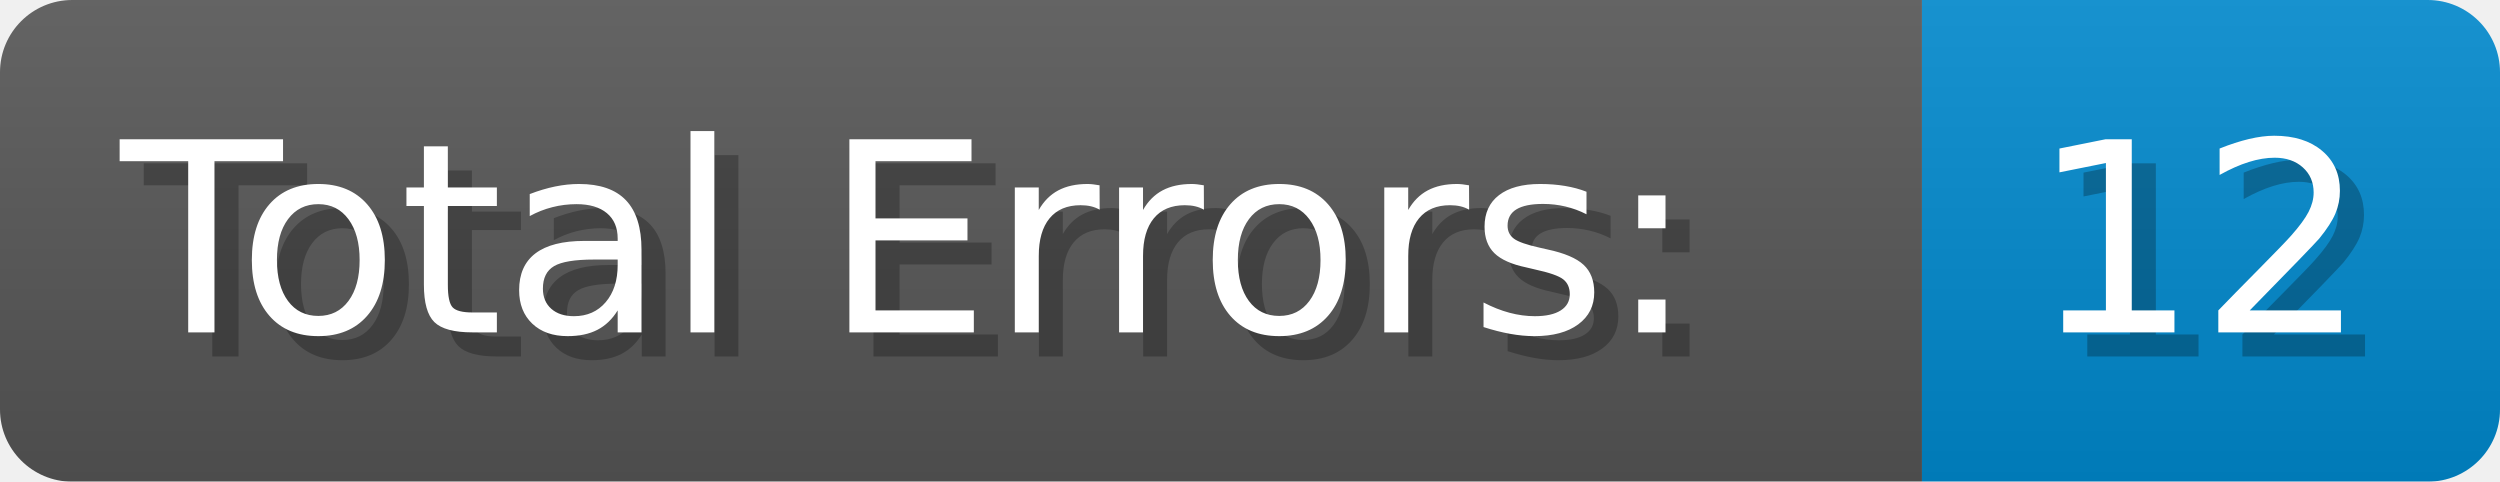
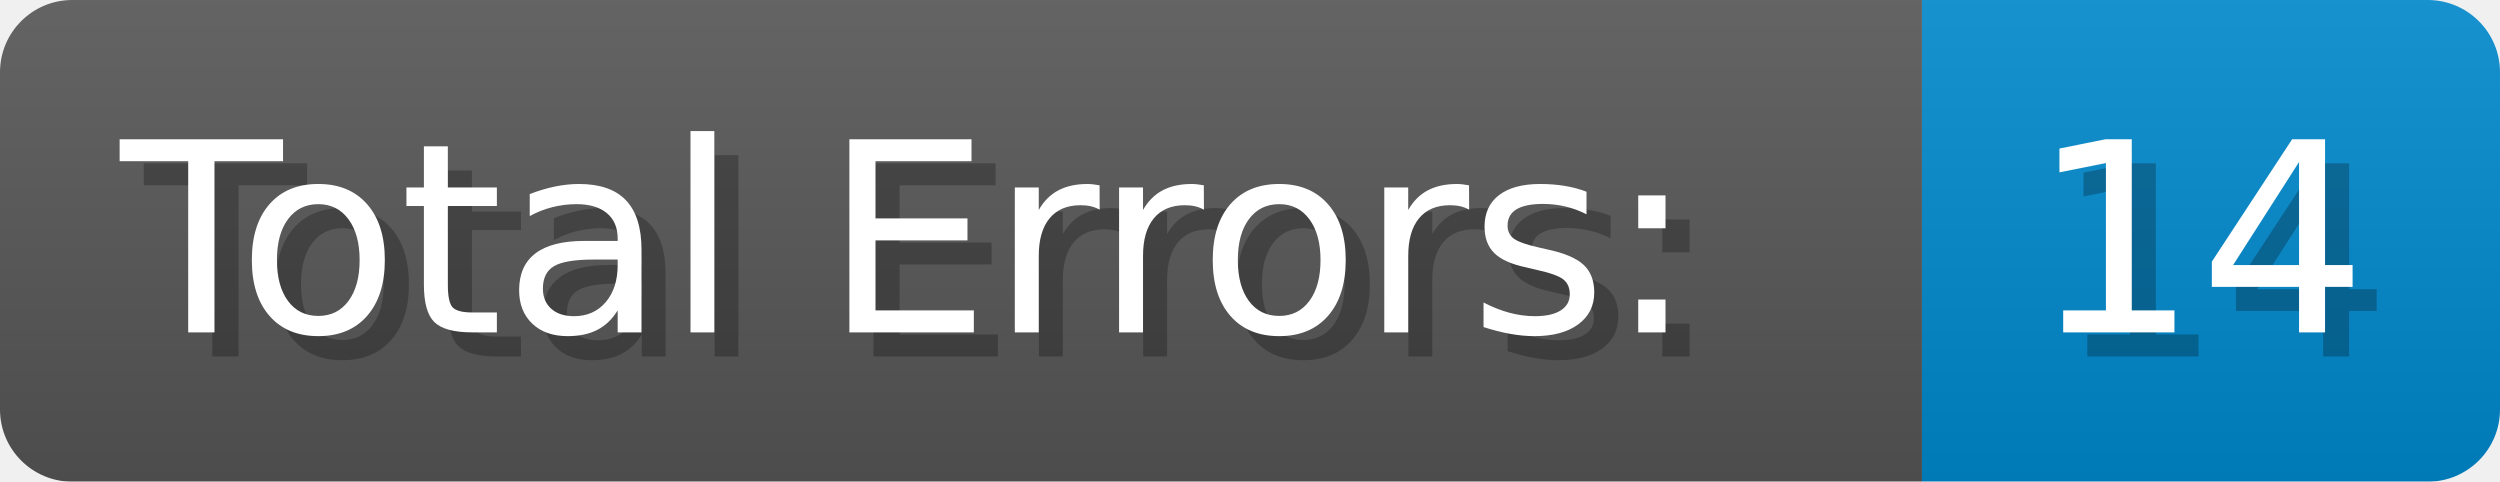
- <svg xmlns="http://www.w3.org/2000/svg" width="155.7" height="30" viewBox="0 0 1038 200" role="img" aria-label="Total Errors:: 12">
+ <svg xmlns="http://www.w3.org/2000/svg" width="155.7" height="30" viewBox="0 0 1038 200" role="img" aria-label="Total Errors:: 14">
  <linearGradient id="a" x2="0" y2="100%">
    <stop offset="0" stop-opacity=".1" stop-color="#EEE" />
    <stop offset="1" stop-opacity=".1" />
  </linearGradient>
  <mask id="m">
    <rect width="1038" height="200" rx="30" fill="#FFF" />
  </mask>
  <g mask="url(#m)">
    <rect width="798" height="200" fill="#555" />
    <rect width="240" height="200" fill="#08C" x="798" />
    <rect width="1038" height="200" fill="url(#a)" />
  </g>
  <g aria-hidden="true" fill="#fff" text-anchor="start" font-family="Verdana,DejaVu Sans,sans-serif" font-size="110">
    <text x="60" y="148" textLength="698" fill="#000" opacity="0.25">Total Errors:</text>
    <text x="50" y="138" textLength="698">Total Errors:</text>
-     <text x="853" y="148" textLength="140" fill="#000" opacity="0.25">12</text>
-     <text x="843" y="138" textLength="140">12</text>
+     <text x="853" y="148" textLength="140" fill="#000" opacity="0.25">14</text>
+     <text x="843" y="138" textLength="140">14</text>
  </g>
</svg>
